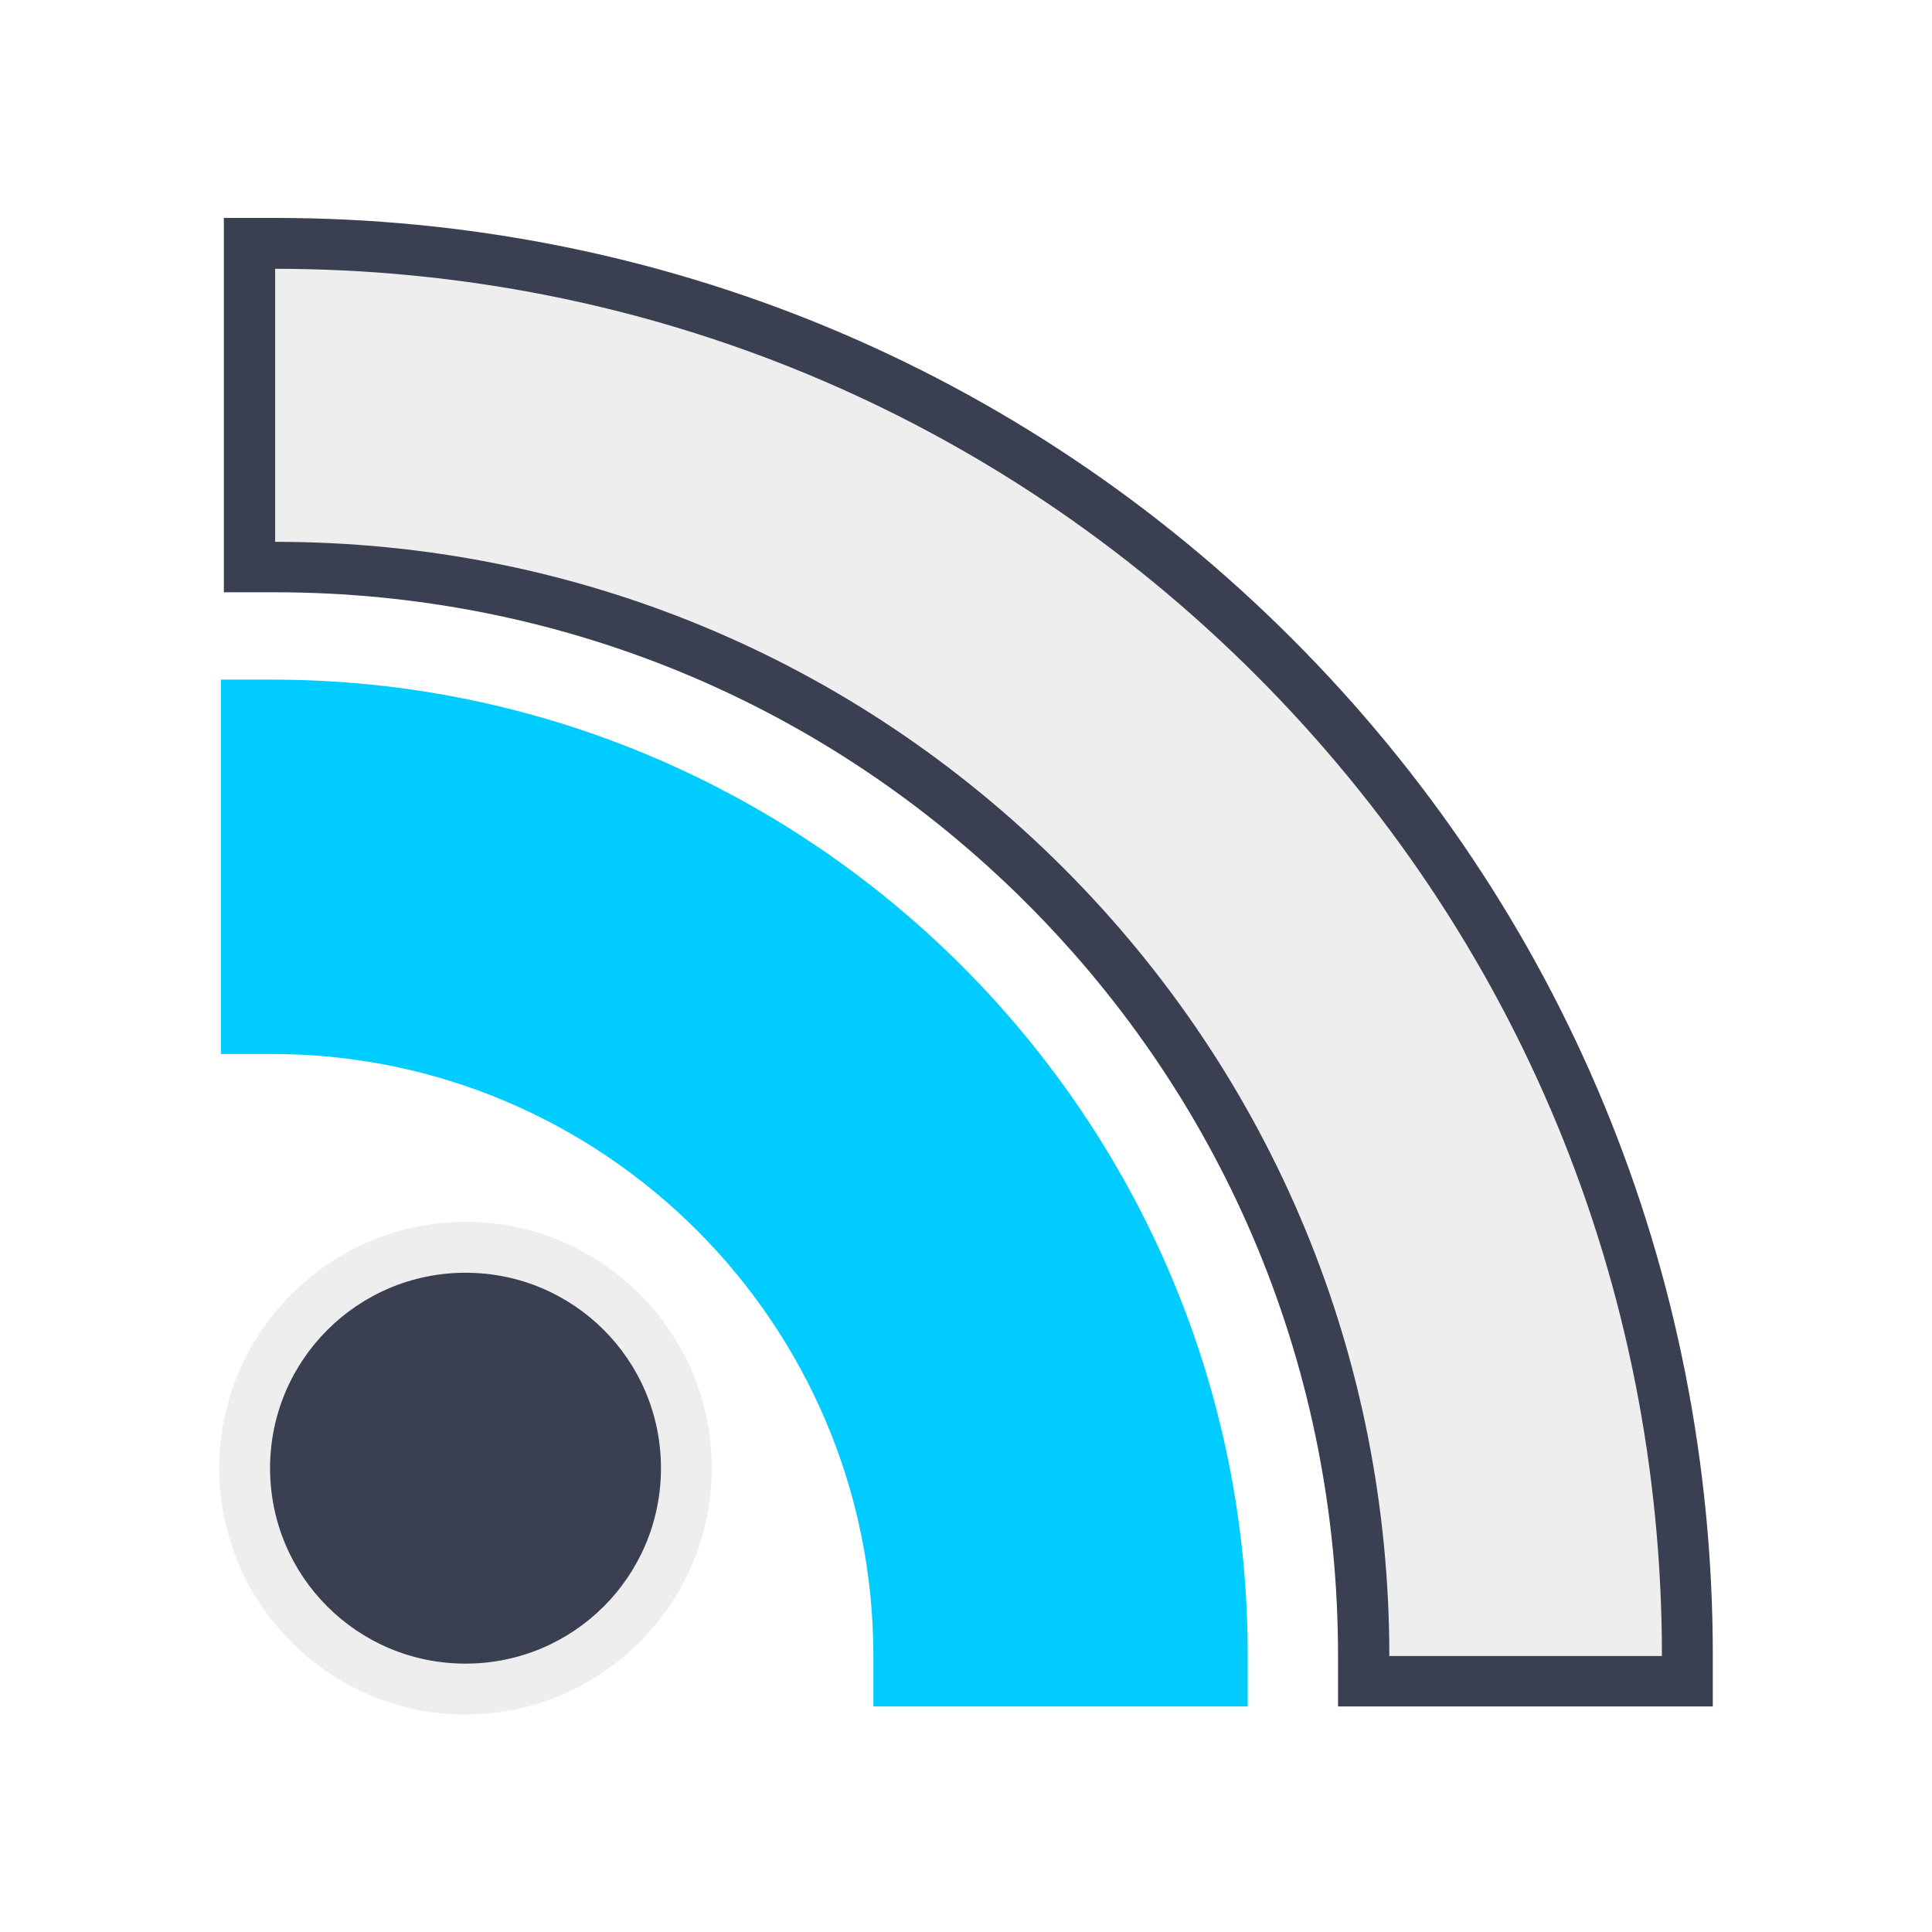
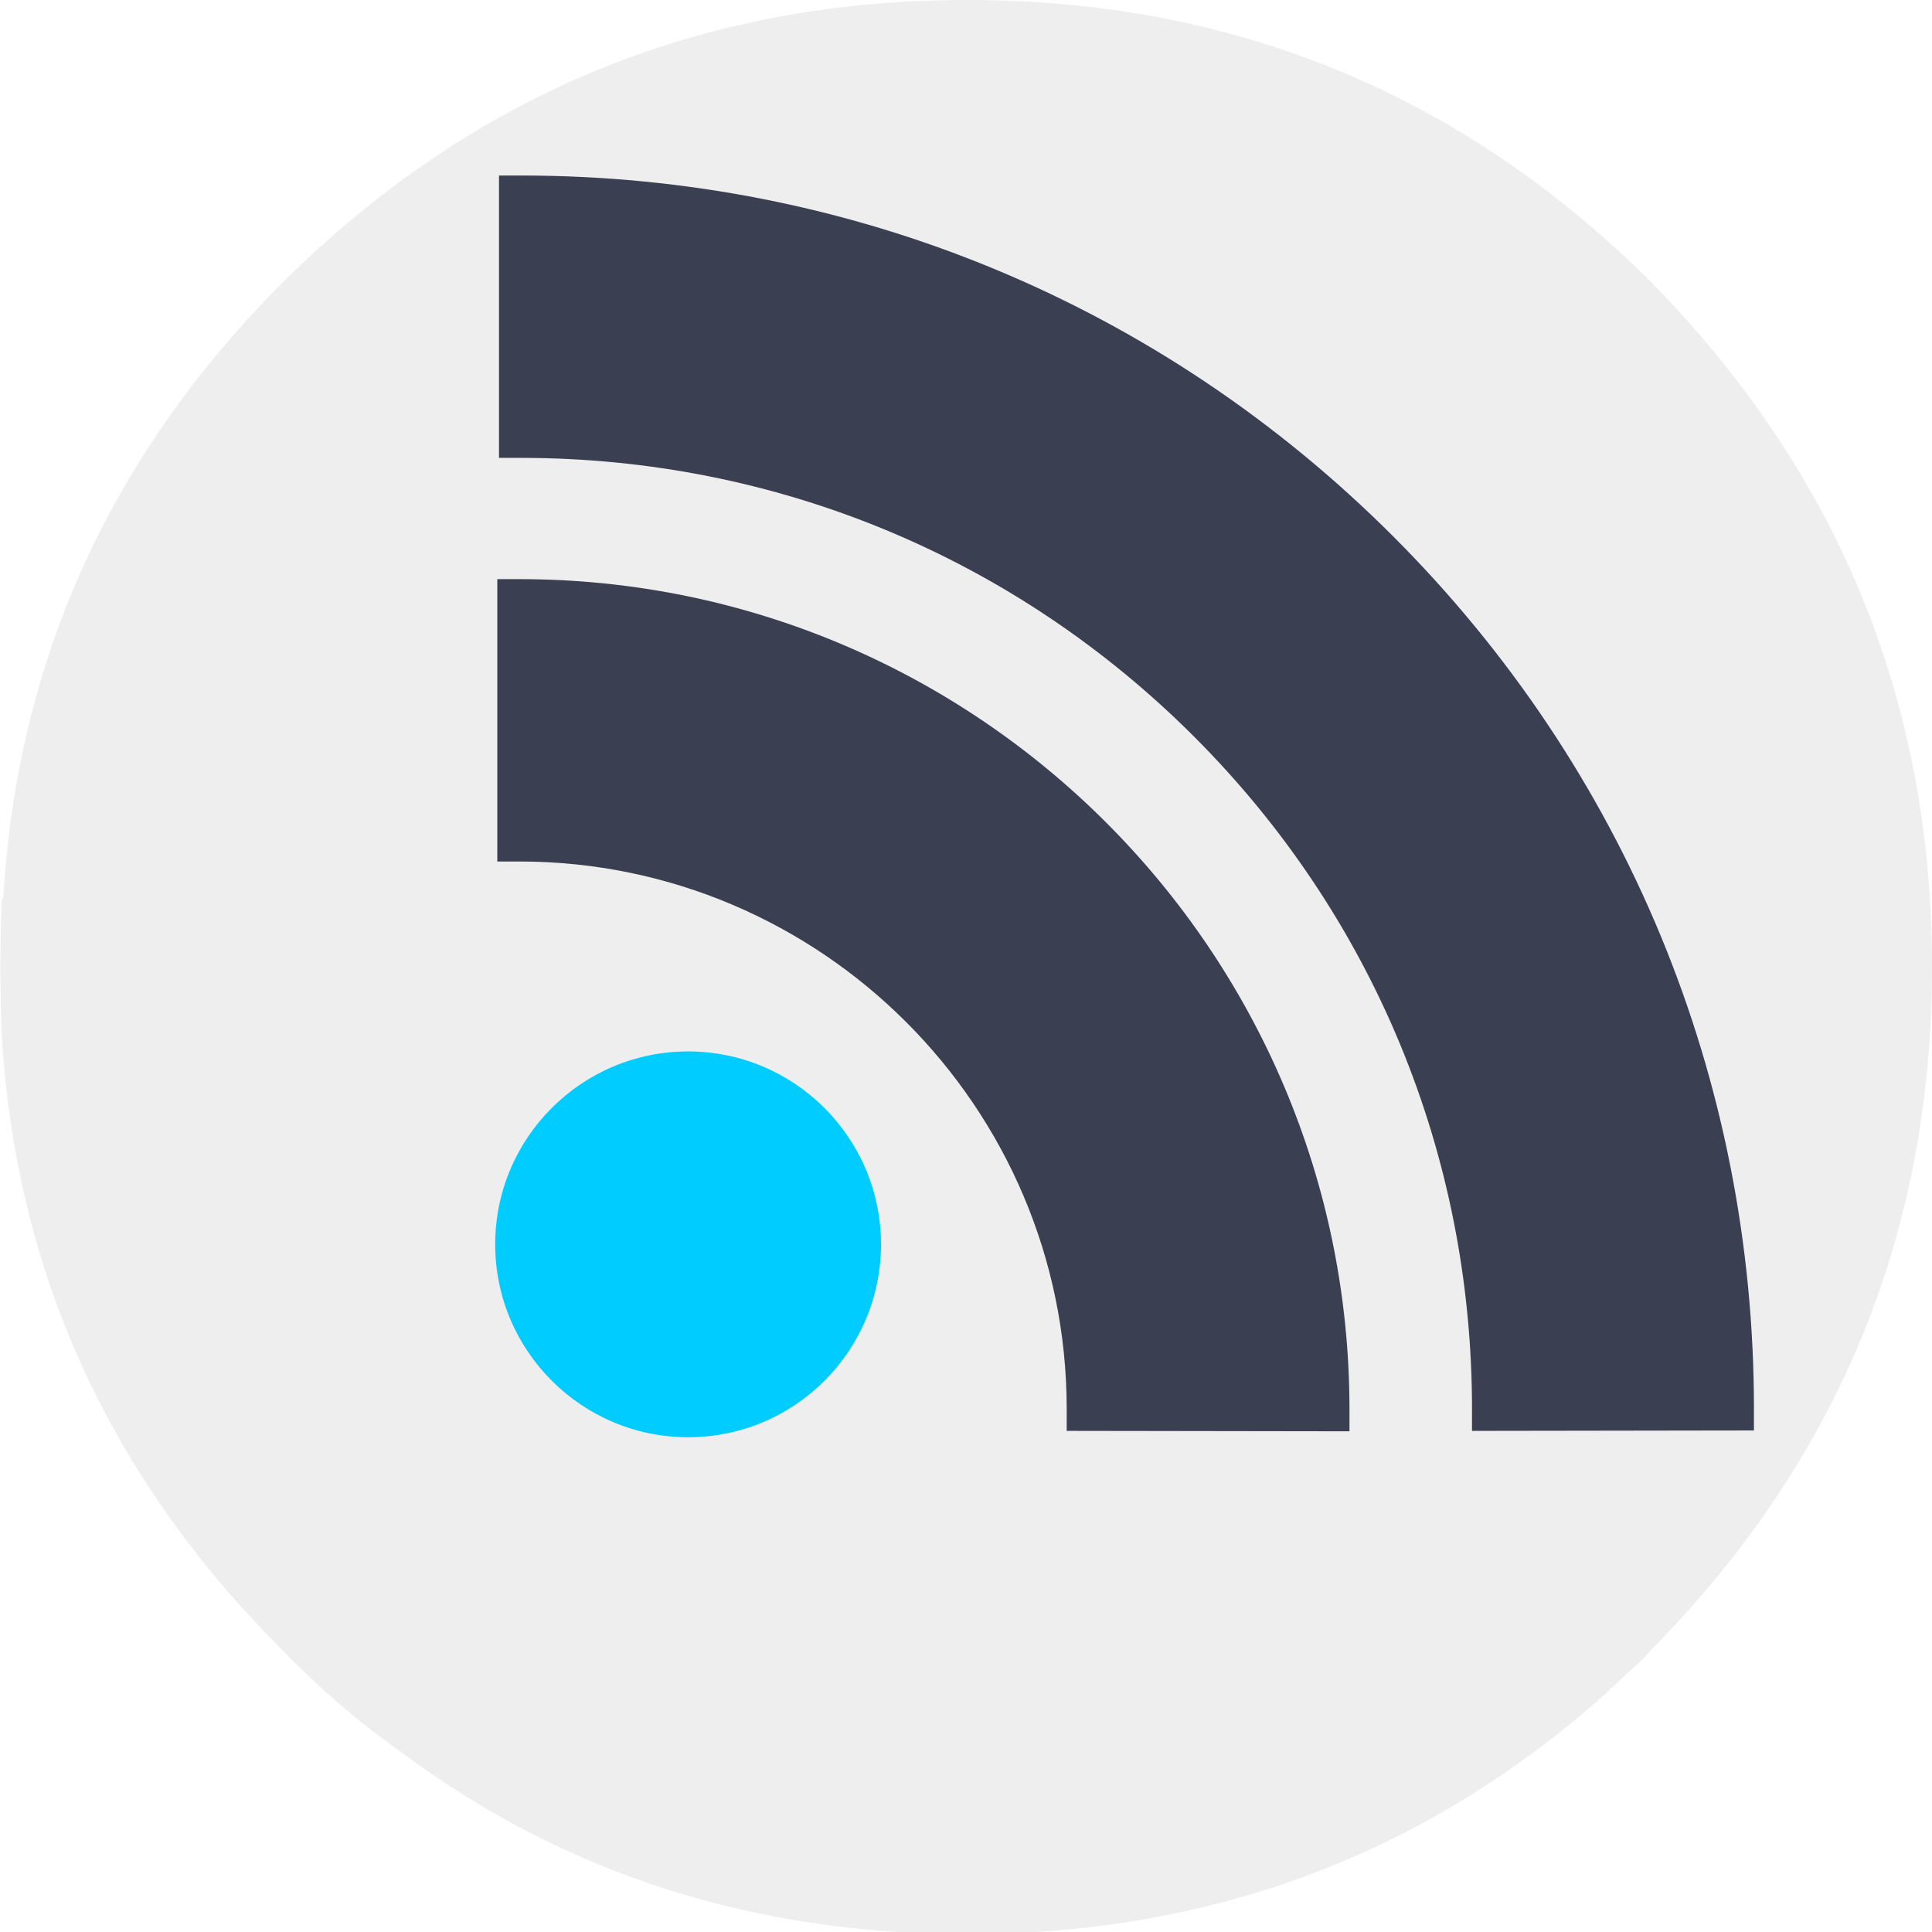
- <svg xmlns="http://www.w3.org/2000/svg" version="1.1" id="Capa_1" x="0px" y="0px" viewBox="0 0 455.7 455.7" enable-background="new 0 0 455.7 455.7" xml:space="preserve">
+ <svg xmlns="http://www.w3.org/2000/svg" version="1.1" x="0px" y="0px" viewBox="0 0 455.7 455.7" enable-background="new 0 0 455.7 455.7" xml:space="preserve">
+   <path fill-rule="evenodd" clip-rule="evenodd" fill="#EEEEEE" d="M455.7,228.1c0,62.7-22.1,116.5-66.5,161.3  c-1.5,1.8-3.1,3.4-4.9,4.8c-7.3,7.1-15,13.6-23.1,19.5c-38.4,28.3-82.8,42.5-133.1,42.5c-50.4,0-94.7-14.2-132.9-42.5  c-10.1-7.1-19.6-15.2-28.4-24.3c-34.4-34.2-55.6-74-63.4-119.2c-1.5-8.8-2.6-17.8-3-26.9c-0.2-5-0.3-10.1-0.3-15.1  c0-5.3,0.1-10.4,0.3-15.2c0-0.5,0.1-1,0.4-1.5c3.3-55.9,25.3-104.3,66-145C111.6,22.1,165.3,0,228.1,0C291,0,344.7,22.1,389.2,66.3  C433.6,111.4,455.7,165.3,455.7,228.1L455.7,228.1z" />
  <g>
-     <rect fill="none" width="455.7" height="455.7" />
    <g>
      <g>
-         <path fill="#EEEEEE" d="M321.6,396.6v-6c0-68.7-26.7-133.2-75.2-181.7c-48.5-48.5-113-75.2-181.7-75.2h-6V57.4h6     c89.1,0,172.7,34.6,235.6,97.5c62.9,62.9,97.5,146.6,97.5,235.6v6H321.6z" />
-         <path fill="#3A3F51" d="M64.8,63.4c87.5,0,169.6,34,231.4,95.8S392,303.1,392,390.6h-64.3c0-70.3-27.3-136.3-76.9-185.9     c-49.6-49.6-115.6-76.9-185.9-76.9V63.4 M64.8,51.4h-12v12v64.3v12h12c67.1,0,130.1,26.1,177.4,73.4     c47.3,47.3,73.4,110.4,73.4,177.4v12h12H392h12l0-12c0-90.7-35.3-175.9-99.3-239.9C240.7,86.6,155.5,51.4,64.8,51.4L64.8,51.4z" />
+         <path fill="#3A3F51" d="M347.2,337.5v-5.2c0-60-23.3-116.3-65.6-158.6S182.9,108,122.9,108h-5.2V41.4h5.2     c77.8,0,150.8,30.2,205.7,85.1s85.1,128,85.1,205.7v5.2L347.2,337.5L347.2,337.5z" />
      </g>
      <g>
-         <path fill="#00CCFF" d="M212.1,396.6v-6c0-81.6-66.4-147.9-147.9-147.9h-6v-76.3h6c123.7,0,224.3,100.6,224.3,224.3v6H212.1z" />
-         <path fill="#00CCFF" d="M64.1,172.3c120.4,0,218.3,97.9,218.3,218.3h-64.3c0-84.9-69.1-153.9-153.9-153.9V172.3 M64.1,160.3h-12     v12v64.3v12h12c78.3,0,141.9,63.7,141.9,141.9v12h12h64.3h12v-12C294.4,263.6,191.1,160.3,64.1,160.3L64.1,160.3z" />
+         <path fill="#3A3F51" d="M251.6,337.5v-5.2c0-71.2-58-129.1-129.1-129.1h-5.2v-66.6h5.2c108,0,195.8,87.8,195.8,195.8v5.2     L251.6,337.5L251.6,337.5z" />
      </g>
      <g>
-         <path fill="#3A3F51" d="M109.8,398.3c-28.7,0-52.1-23.4-52.1-52.1s23.4-52.1,52.1-52.1s52.1,23.4,52.1,52.1     S138.6,398.3,109.8,398.3z" />
-         <path fill="#EEEEEE" d="M109.8,300.2c25.5,0,46.1,20.6,46.1,46.1s-20.6,46.1-46.1,46.1s-46.1-20.6-46.1-46.1     S84.4,300.2,109.8,300.2 M109.8,288.2c-32,0-58.1,26.1-58.1,58.1s26.1,58.1,58.1,58.1s58.1-26.1,58.1-58.1     S141.9,288.2,109.8,288.2L109.8,288.2z" />
+         <path fill="#00CCFF" d="M162.3,339c-25.1,0-45.5-20.4-45.5-45.5s20.4-45.5,45.5-45.5s45.5,20.4,45.5,45.5S187.5,339,162.3,339z" />
      </g>
    </g>
  </g>
</svg>
